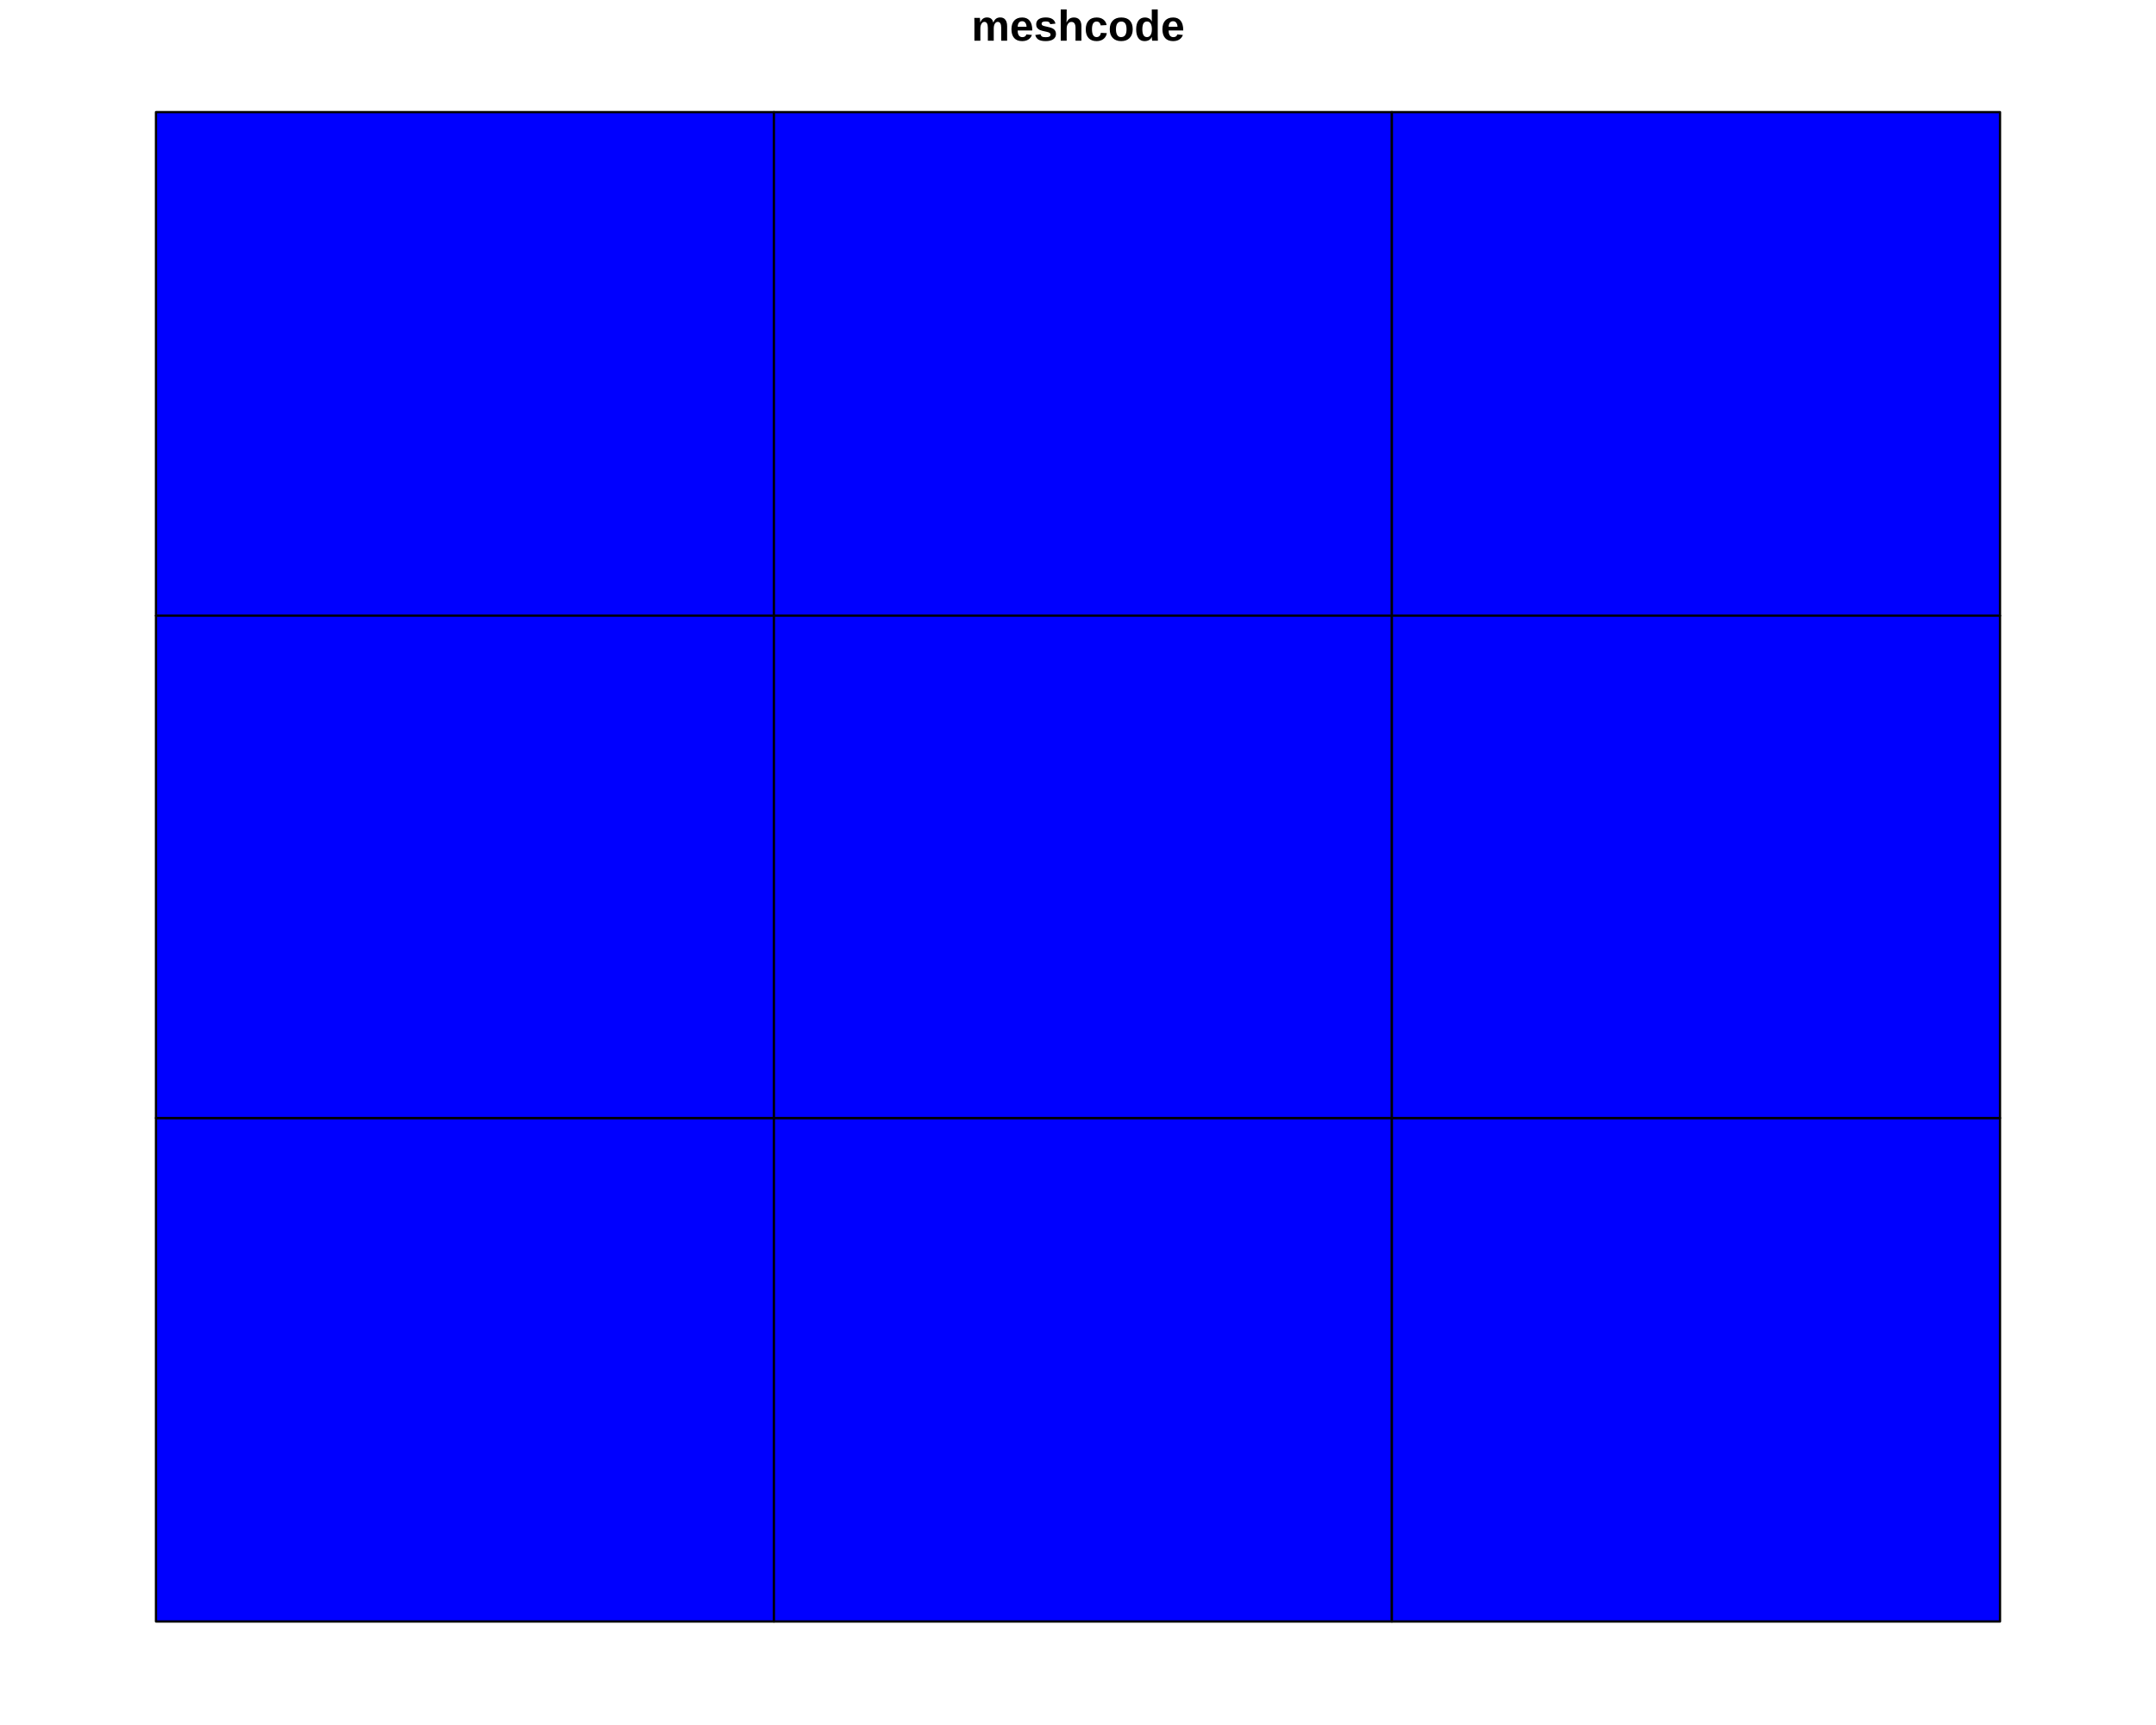
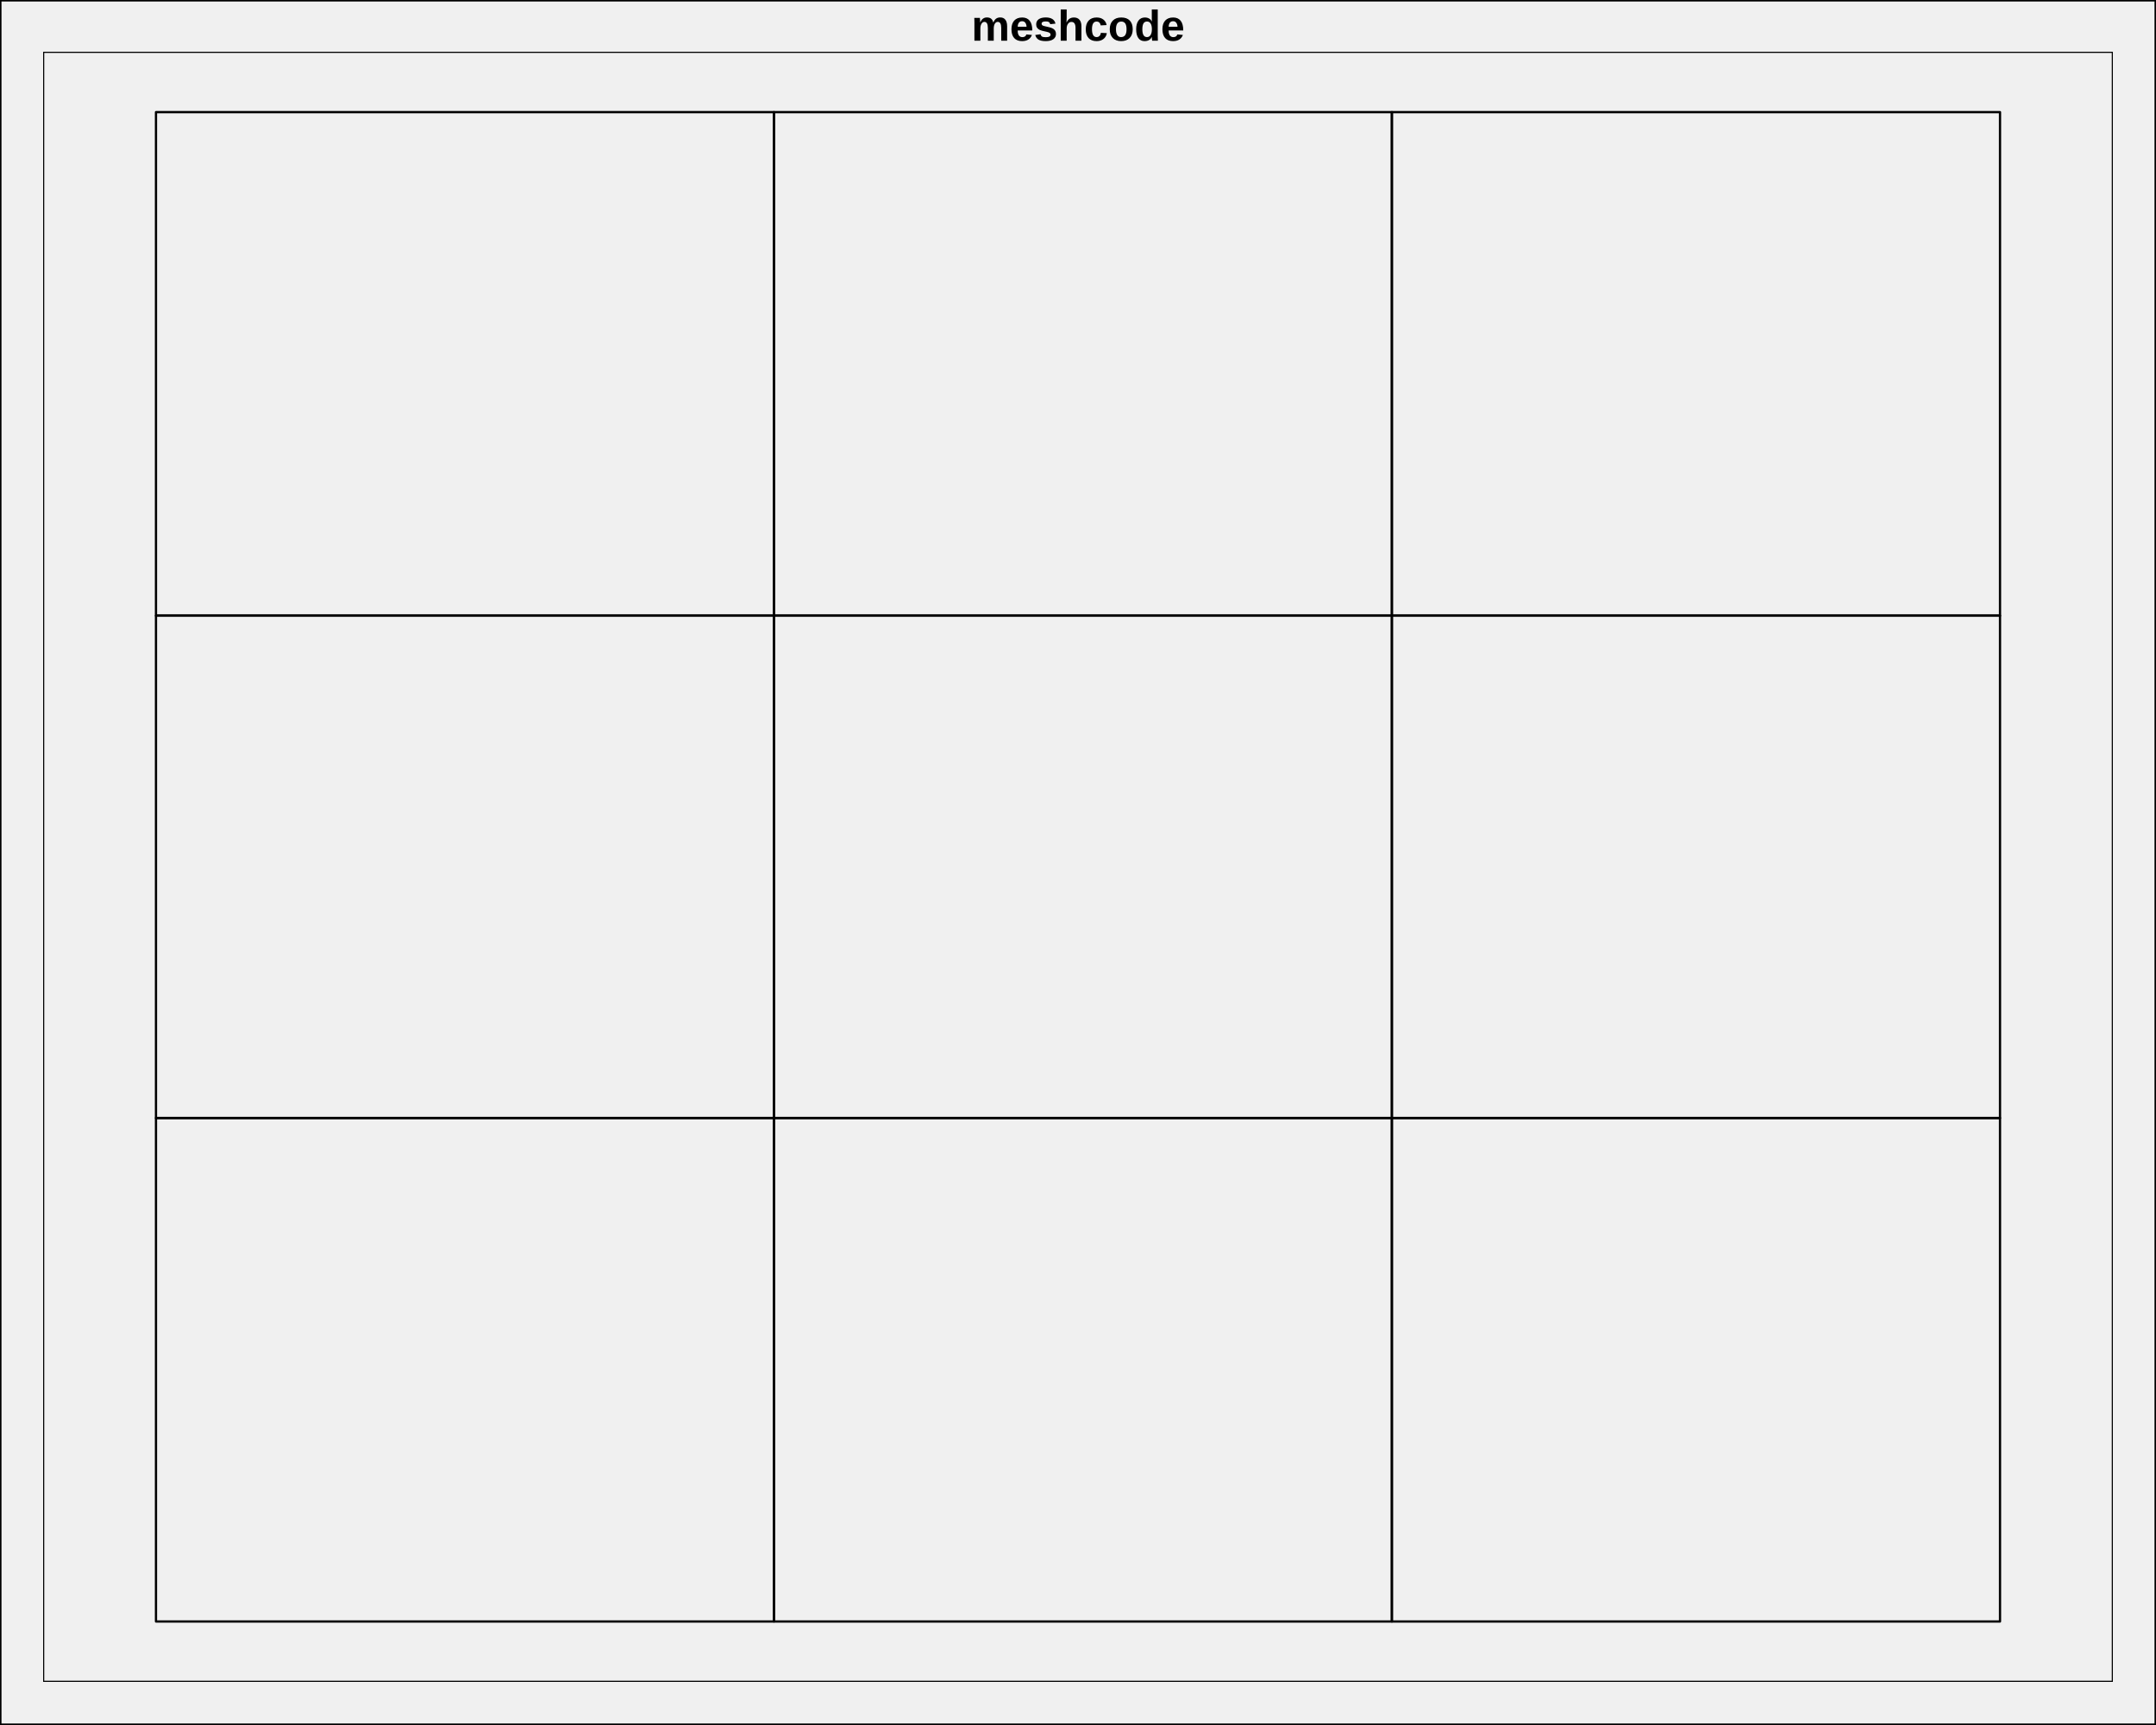
- <svg xmlns="http://www.w3.org/2000/svg" viewBox="0 0 720.00 576.00">
+ <svg xmlns="http://www.w3.org/2000/svg" viewBox="0 0 720 576">
  <defs>
-     <style type="text/css">
-     line, polyline, polygon, path, rect, circle {
-       fill: none;
-       stroke: #000000;
-       stroke-linecap: round;
-       stroke-linejoin: round;
-       stroke-miterlimit: 10.00;
-     }
-   </style>
+     <style type="text/css">path,rect{fill:none;stroke:#000;stroke-linecap:round;stroke-linejoin:round;stroke-miterlimit:10}</style>
  </defs>
-   <rect width="100%" height="100%" style="stroke: none; fill: #FFFFFF;" />
+   <rect width="100%" height="100%" fill="#FFF" stroke="none" />
  <defs>
    <clipPath id="cpMTQuNDB8NzA1LjYwfDU2MS42MHwxNy4yOA==">
-       <rect x="14.40" y="17.28" width="691.20" height="544.32" />
+       <rect width="691.2" height="544.32" x="14.4" y="17.28" />
    </clipPath>
  </defs>
-   <rect x="14.40" y="17.28" width="691.20" height="544.32" style="stroke-width: 0.75; stroke: #FFFFFF; fill: #FFFFFF;" clip-path="url(#cpMTQuNDB8NzA1LjYwfDU2MS42MHwxNy4yOA==)" />
-   <path d="M 52.09 541.44 L 258.46 541.44 L 258.46 373.31 L 52.09 373.31 L 52.09 541.44 Z" style="fill-rule: evenodd; fill: #0000FF; stroke-width: 0.75;" clip-path="url(#cpMTQuNDB8NzA1LjYwfDU2MS42MHwxNy4yOA==)" />
-   <path d="M 258.46 541.44 L 464.82 541.44 L 464.82 373.31 L 258.46 373.31 L 258.46 541.44 Z" style="fill-rule: evenodd; fill: #0000FF; stroke-width: 0.75;" clip-path="url(#cpMTQuNDB8NzA1LjYwfDU2MS42MHwxNy4yOA==)" />
-   <path d="M 464.82 541.44 L 667.91 541.44 L 667.91 373.31 L 464.82 373.31 L 464.82 541.44 Z" style="fill-rule: evenodd; fill: #0000FF; stroke-width: 0.75;" clip-path="url(#cpMTQuNDB8NzA1LjYwfDU2MS42MHwxNy4yOA==)" />
-   <path d="M 52.09 373.31 L 258.46 373.31 L 258.46 205.57 L 52.09 205.57 L 52.09 373.31 Z" style="fill-rule: evenodd; fill: #0000FF; stroke-width: 0.75;" clip-path="url(#cpMTQuNDB8NzA1LjYwfDU2MS42MHwxNy4yOA==)" />
-   <path d="M 52.09 205.57 L 258.46 205.57 L 258.46 37.44 L 52.09 37.44 L 52.09 205.57 Z" style="fill-rule: evenodd; fill: #0000FF; stroke-width: 0.75;" clip-path="url(#cpMTQuNDB8NzA1LjYwfDU2MS42MHwxNy4yOA==)" />
-   <path d="M 258.46 373.31 L 464.82 373.31 L 464.82 205.57 L 258.46 205.57 L 258.46 373.31 Z" style="fill-rule: evenodd; fill: #0000FF; stroke-width: 0.75;" clip-path="url(#cpMTQuNDB8NzA1LjYwfDU2MS42MHwxNy4yOA==)" />
-   <path d="M 464.82 373.31 L 667.91 373.31 L 667.91 205.57 L 464.82 205.57 L 464.82 373.31 Z" style="fill-rule: evenodd; fill: #0000FF; stroke-width: 0.75;" clip-path="url(#cpMTQuNDB8NzA1LjYwfDU2MS42MHwxNy4yOA==)" />
-   <path d="M 258.46 205.57 L 464.82 205.57 L 464.82 37.44 L 258.46 37.44 L 258.46 205.57 Z" style="fill-rule: evenodd; fill: #0000FF; stroke-width: 0.75;" clip-path="url(#cpMTQuNDB8NzA1LjYwfDU2MS42MHwxNy4yOA==)" />
-   <path d="M 464.82 205.57 L 667.91 205.57 L 667.91 37.44 L 464.82 37.44 L 464.82 205.57 Z" style="fill-rule: evenodd; fill: #0000FF; stroke-width: 0.75;" clip-path="url(#cpMTQuNDB8NzA1LjYwfDU2MS42MHwxNy4yOA==)" />
+   <rect width="691.2" height="544.32" x="14.4" y="17.28" fill="#FFF" stroke="#FFF" stroke-width=".75" clip-path="url(#cpMTQuNDB8NzA1LjYwfDU2MS42MHwxNy4yOA==)" />
+   <path fill="#00F" fill-rule="evenodd" stroke-width=".75" d="M 52.09 541.44 L 258.46 541.44 L 258.46 373.31 L 52.09 373.31 L 52.09 541.44 Z" clip-path="url(#cpMTQuNDB8NzA1LjYwfDU2MS42MHwxNy4yOA==)" />
+   <path fill="#00F" fill-rule="evenodd" stroke-width=".75" d="M 258.46 541.44 L 464.82 541.44 L 464.82 373.31 L 258.46 373.31 L 258.46 541.44 Z" clip-path="url(#cpMTQuNDB8NzA1LjYwfDU2MS42MHwxNy4yOA==)" />
+   <path fill="#00F" fill-rule="evenodd" stroke-width=".75" d="M 464.82 541.44 L 667.91 541.44 L 667.91 373.31 L 464.82 373.31 L 464.82 541.44 Z" clip-path="url(#cpMTQuNDB8NzA1LjYwfDU2MS42MHwxNy4yOA==)" />
+   <path fill="#00F" fill-rule="evenodd" stroke-width=".75" d="M 52.09 373.31 L 258.46 373.31 L 258.46 205.57 L 52.09 205.57 L 52.09 373.31 Z" clip-path="url(#cpMTQuNDB8NzA1LjYwfDU2MS42MHwxNy4yOA==)" />
+   <path fill="#00F" fill-rule="evenodd" stroke-width=".75" d="M 52.09 205.57 L 258.46 205.57 L 258.46 37.44 L 52.09 37.44 L 52.09 205.57 Z" clip-path="url(#cpMTQuNDB8NzA1LjYwfDU2MS42MHwxNy4yOA==)" />
+   <path fill="#00F" fill-rule="evenodd" stroke-width=".75" d="M 258.46 373.31 L 464.82 373.31 L 464.82 205.57 L 258.46 205.57 L 258.46 373.31 Z" clip-path="url(#cpMTQuNDB8NzA1LjYwfDU2MS42MHwxNy4yOA==)" />
+   <path fill="#00F" fill-rule="evenodd" stroke-width=".75" d="M 464.82 373.31 L 667.91 373.31 L 667.91 205.57 L 464.82 205.57 L 464.82 373.31 Z" clip-path="url(#cpMTQuNDB8NzA1LjYwfDU2MS42MHwxNy4yOA==)" />
+   <path fill="#00F" fill-rule="evenodd" stroke-width=".75" d="M 258.46 205.57 L 464.82 205.57 L 464.82 37.44 L 258.46 37.44 L 258.46 205.57 Z" clip-path="url(#cpMTQuNDB8NzA1LjYwfDU2MS42MHwxNy4yOA==)" />
+   <path fill="#00F" fill-rule="evenodd" stroke-width=".75" d="M 464.82 205.57 L 667.91 205.57 L 667.91 37.44 L 464.82 37.44 L 464.82 205.57 Z" clip-path="url(#cpMTQuNDB8NzA1LjYwfDU2MS42MHwxNy4yOA==)" />
  <defs>
    <clipPath id="cpMC4wMHw3MjAuMDB8NTc2LjAwfDAuMDA=">
-       <rect x="0.00" y="0.00" width="720.00" height="576.00" />
+       <rect width="720" height="576" x="0" y="0" />
    </clipPath>
  </defs>
  <g clip-path="url(#cpMC4wMHw3MjAuMDB8NTc2LjAwfDAuMDA=)">
-     <text x="324.41" y="13.59" style="font-size: 14.40px; font-weight: bold; font-family: Liberation Sans;" textLength="71.19px" lengthAdjust="spacingAndGlyphs">meshcode</text>
+     <text x="324.41" y="13.59" font-family="Liberation Sans" font-size="14.4" font-weight="bold" lengthAdjust="spacingAndGlyphs" textLength="71.19">meshcode</text>
  </g>
  <defs>
    <clipPath id="cpNTkuMDR8Njg5Ljc2fDUwMi41Nnw1OS4wNA==">
-       <rect x="59.04" y="59.04" width="630.72" height="443.52" />
+       <rect width="630.72" height="443.52" x="59.04" y="59.04" />
    </clipPath>
  </defs>
</svg>
